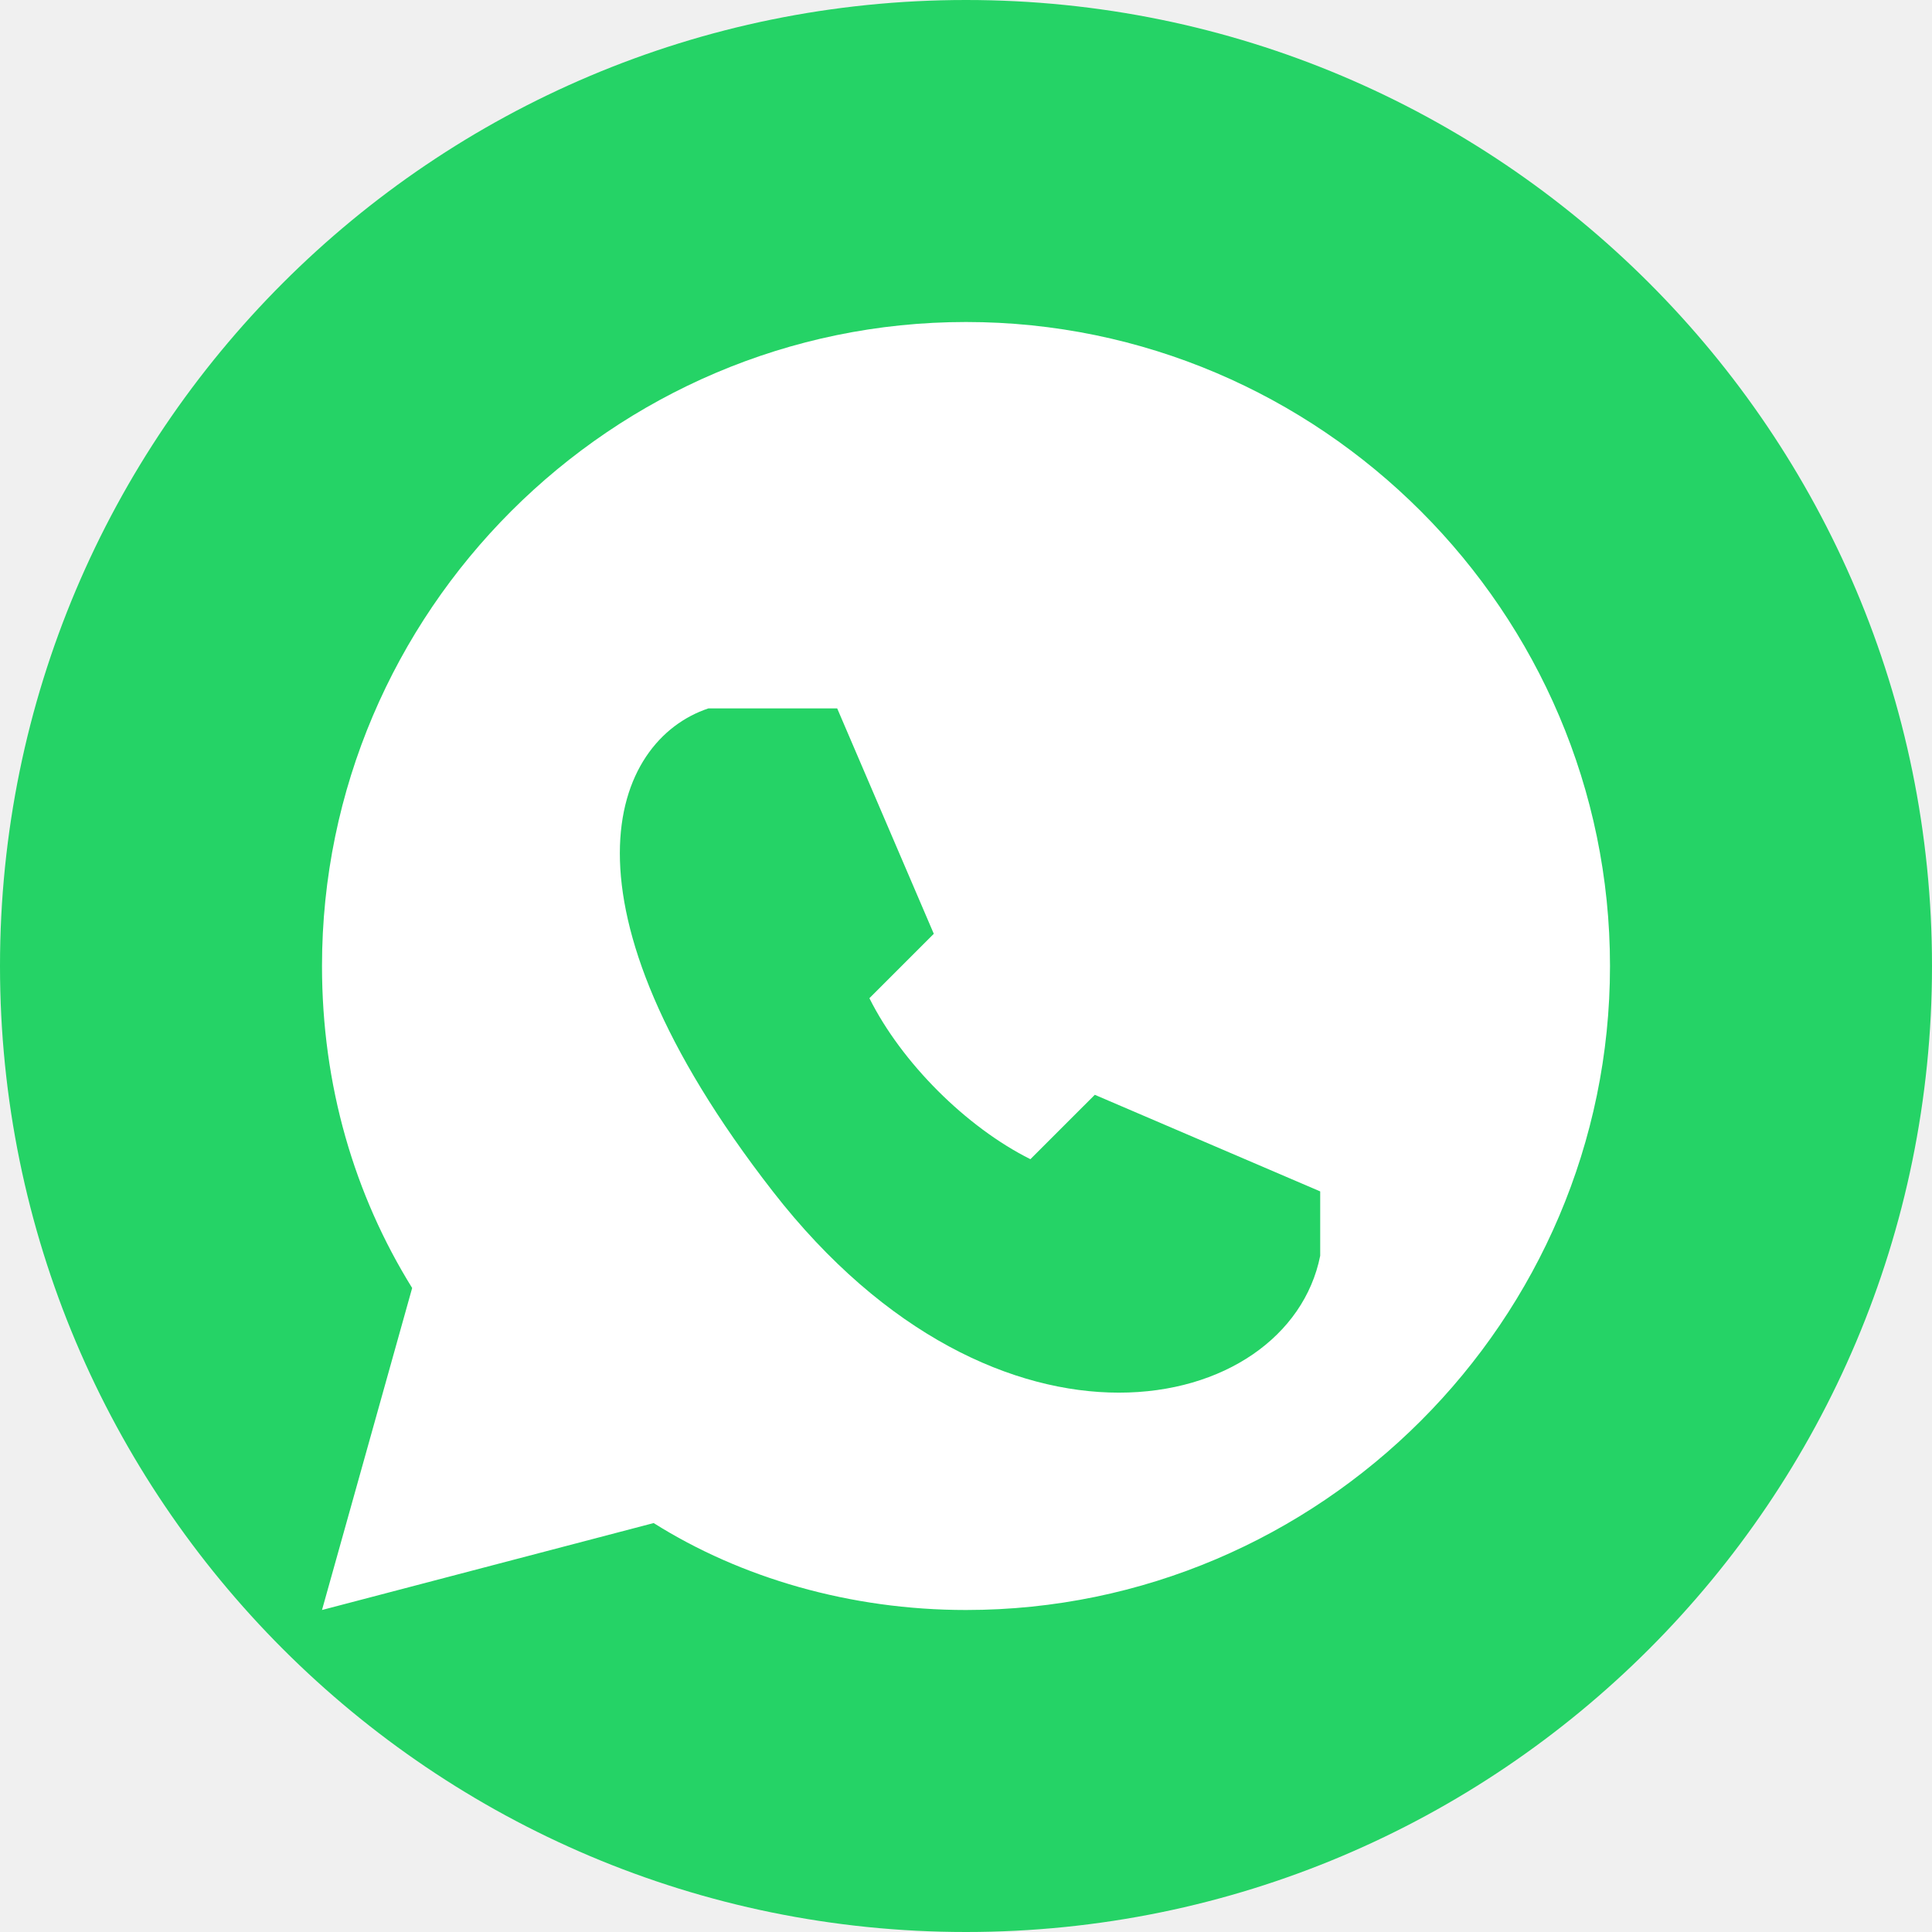
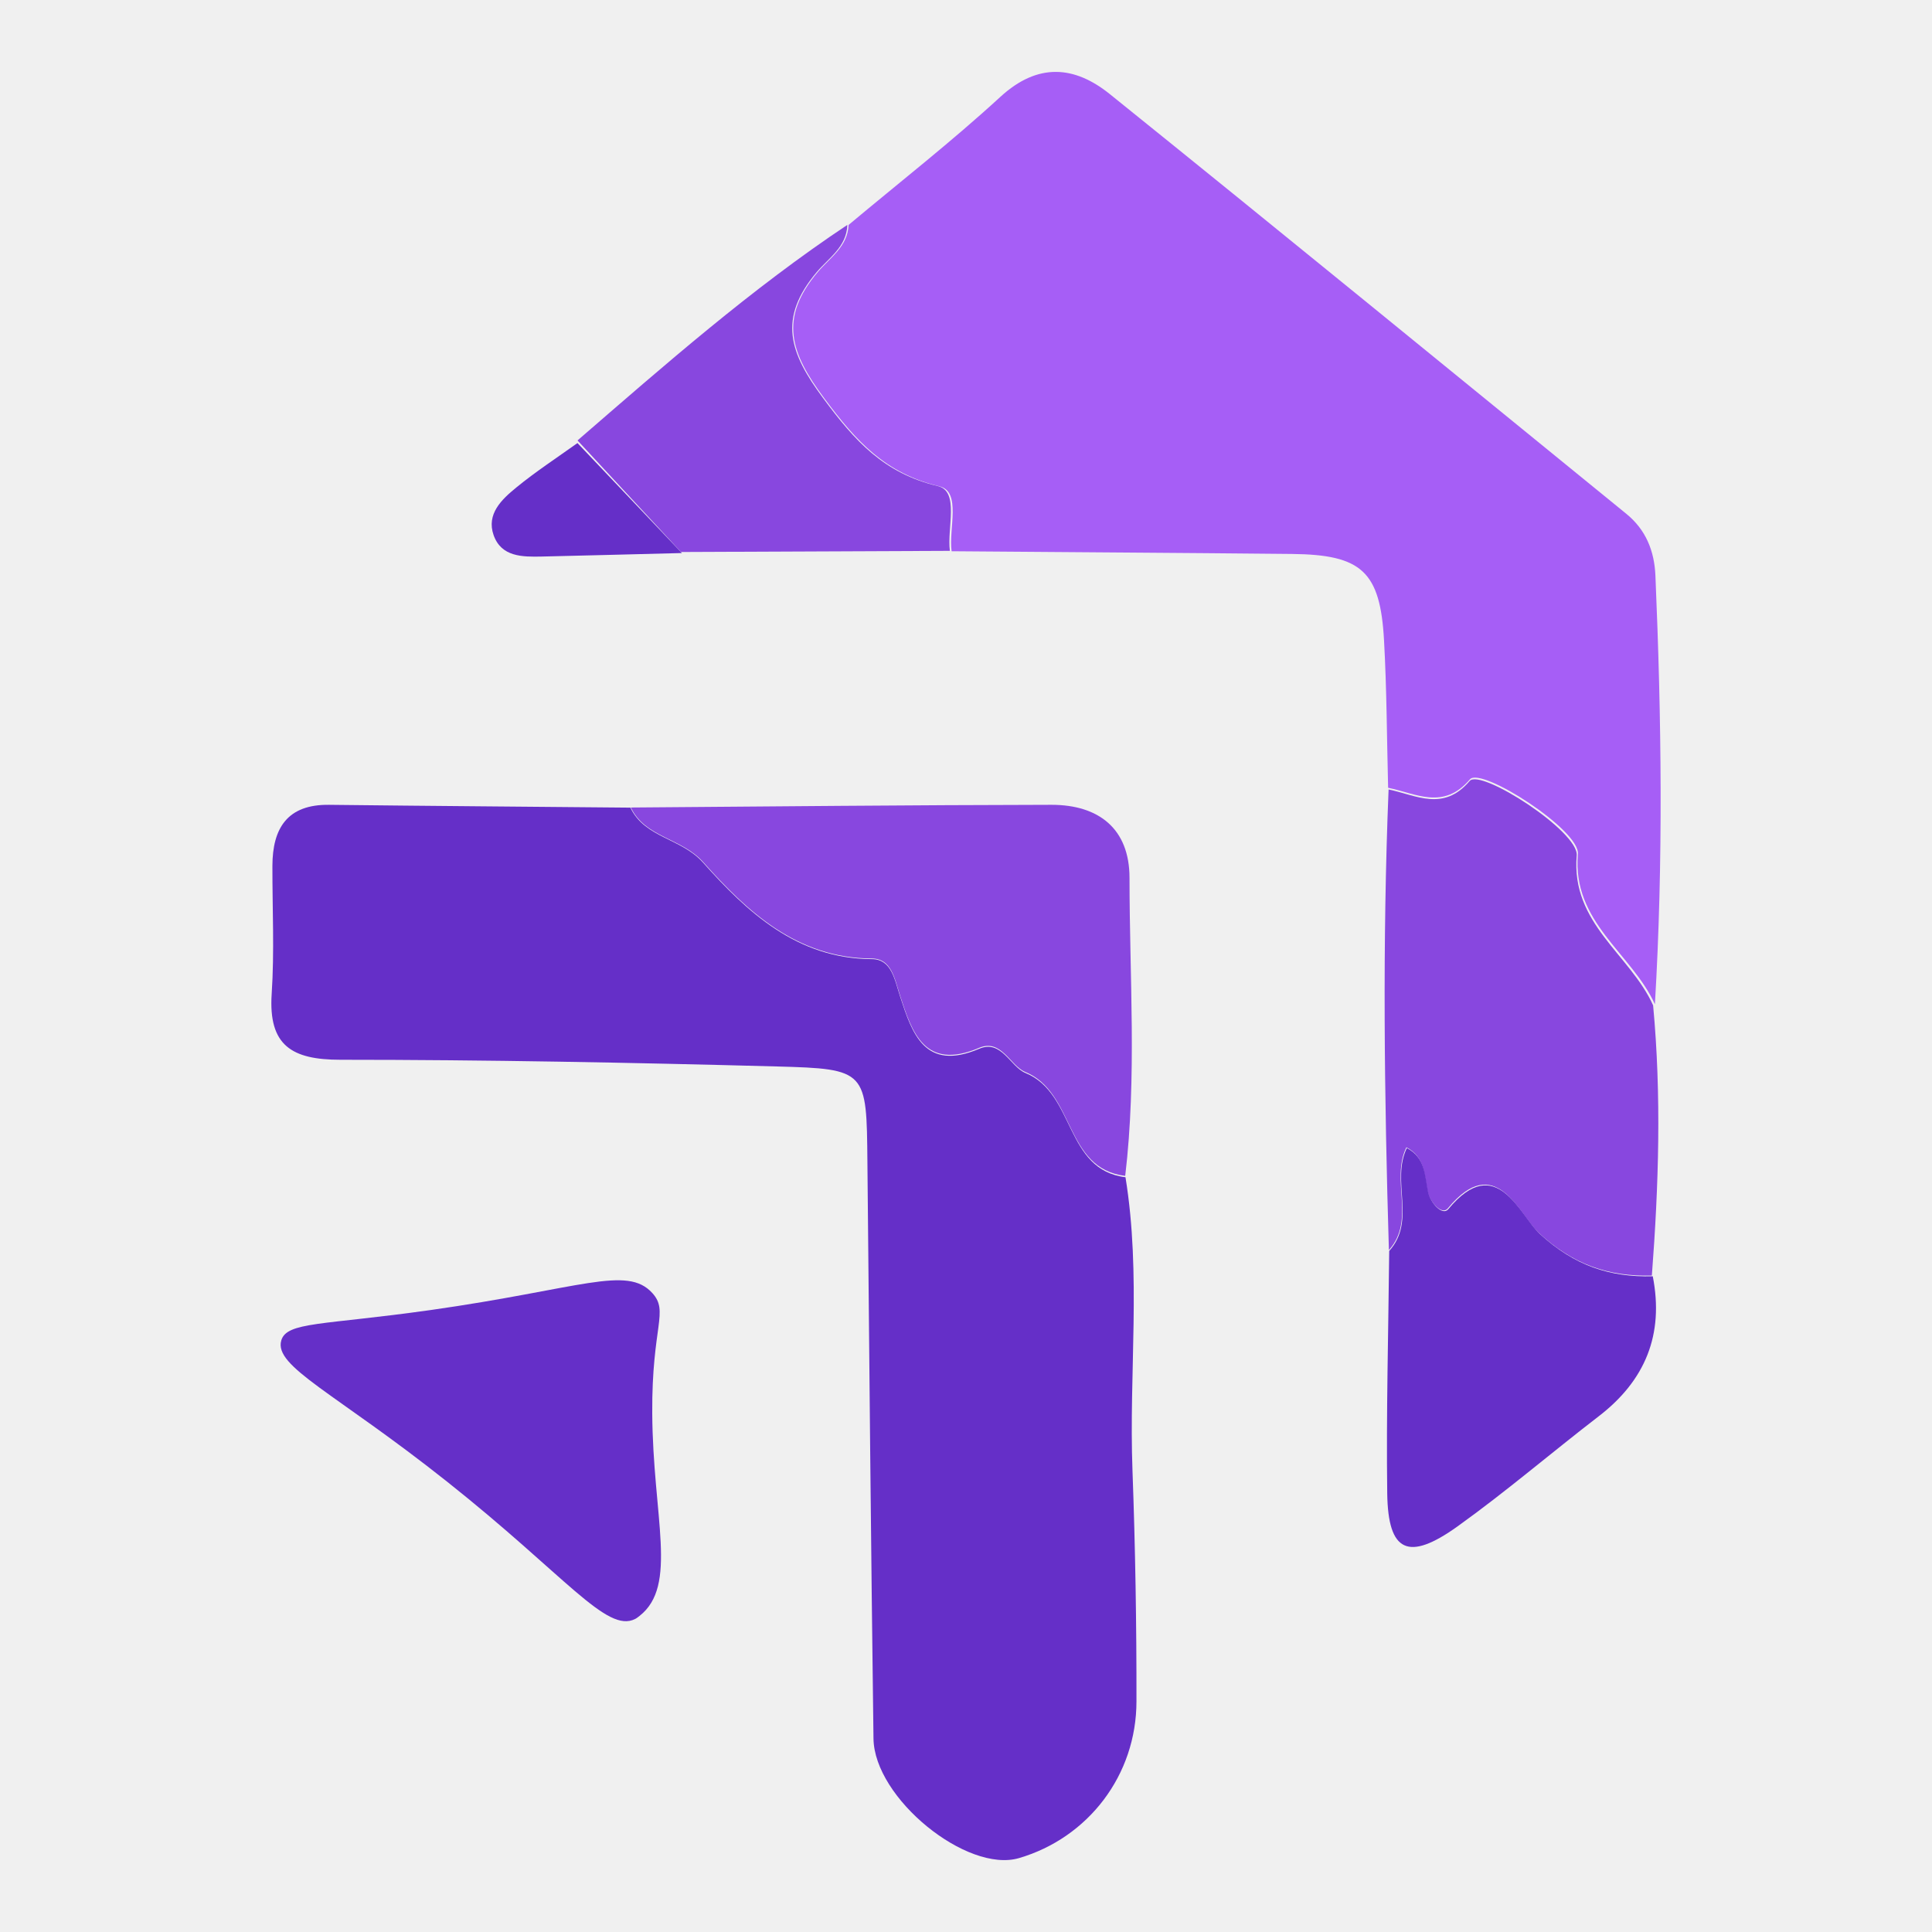
- <svg xmlns="http://www.w3.org/2000/svg" viewBox="0 0 60 60">
-   <circle cx="30" cy="30" r="30" fill="#25D366" />
-   <path d="M30 10C19 10 10 19 10 30c0 3.7 1 7.1 2.8 10L10 50l10.3-2.7C23 49 26.4 50 30 50c11 0 20-9 20-20S41 10 30 10z" fill="white" />
-   <path d="M24 22h2l3 7-2 2c1 2 3 4 5 5l2-2 7 3v2c-1 5-10 7-17-2s-5-14-2-15z" fill="#25D366" />
+ <svg xmlns="http://www.w3.org/2000/svg" width="833" height="833" viewBox="0 0 833 833" fill="none">
+   <path d="M598.502 339.624C597.959 318.448 597.914 297.226 596.738 276.095C595.109 246.429 587.103 239.16 557.115 238.844C508.175 238.347 459.235 238.076 410.295 237.67C408.984 227.962 414.547 211.978 405.139 209.72C381.664 204.121 369.18 190.259 355.34 171.656C340.866 152.196 335.619 137.34 352.671 117.202C357.963 110.971 365.472 106.321 365.879 96.974C387.77 78.642 410.341 61.032 431.328 41.752C447.566 26.852 463.351 28.387 478.459 40.533C552.999 100.541 626.997 161.136 701.221 221.55C709.679 228.459 713.298 237.579 713.75 248.19C716.374 309.778 717.188 371.412 713.524 433C703.528 411.011 677.746 397.646 680.325 368.206C681.229 357.866 638.531 330.458 633.782 336.012C622.338 349.377 610.578 342.153 598.547 339.669L598.502 339.624Z" fill="#A65EF6" />
+   <path d="M485.254 507.538C492.121 549.577 486.7 591.887 488.281 634.061C489.5 667.215 490.043 700.368 489.997 733.521C489.997 765.411 469.172 792.385 439.358 801.136C416.907 807.721 376.928 775.335 376.612 749.579C375.528 666.673 374.76 583.768 373.992 500.862C373.631 461.619 373.766 460.852 334.917 459.815C272.216 458.146 209.47 456.928 146.769 456.928C125.809 456.928 115.69 450.794 117.136 428.556C118.355 410.198 117.407 391.704 117.452 373.301C117.497 357.062 123.912 346.778 141.891 347.004C185.212 347.5 228.488 347.816 271.81 348.221C277.998 361.302 293.628 361.302 303.07 371.857C322.042 393.148 343.5 413.355 375.889 413.536C384.382 413.536 385.692 422.286 388.086 429.639C393.236 445.426 398.611 462.206 422.192 452.192C431.814 448.087 435.609 459.95 442.114 462.612C463.752 471.452 458.963 504.425 485.345 507.583L485.254 507.538Z" fill="#652FC8" />
+   <path d="M598.702 340.38C610.636 342.856 622.302 350.06 633.653 336.733C638.364 331.195 680.718 358.525 679.821 368.835C677.264 398.191 702.838 411.518 712.753 433.445C716.387 472.301 715.176 511.157 712.215 549.968C693.505 550.463 678.34 545.285 663.534 531.643C654.965 523.764 644.959 495.939 624.231 521.017C621.674 524.079 616.469 518.361 615.482 513.453C614.091 506.474 614.315 498.775 606.374 494.678C599.464 508.906 610.547 525.925 598.836 538.982C596.862 472.796 596.01 406.566 598.702 340.38Z" fill="#8847DF" />
+   <path d="M485.195 507C458.856 503.898 463.637 471.035 442.033 462.178C435.538 459.526 431.75 447.702 422.143 451.793C398.645 461.774 393.233 445.095 388.091 429.315C385.701 421.942 384.393 413.311 375.914 413.266C343.531 413.131 322.153 392.946 303.21 371.726C293.784 361.206 278.179 361.161 272 348.169C332.436 347.719 392.917 347.09 453.353 347C473.829 347 486.999 357.385 486.999 378.514C486.999 421.358 490.201 464.246 485.15 507H485.195Z" fill="#8847DF" />
+   <path d="M599.018 539.297C610.75 526.242 599.647 509.226 606.57 495C614.526 499.097 614.301 506.795 615.695 513.772C616.683 518.679 621.898 524.397 624.46 521.335C645.227 496.261 655.296 524.081 663.837 531.959C678.67 545.6 693.909 550.777 712.608 550.282C717.508 575.357 709.416 595.209 689.234 610.695C668.871 626.361 649.318 643.153 628.461 658.099C607.154 673.36 598.479 669.218 598.119 643.963C597.669 609.075 598.613 574.186 598.973 539.297H599.018Z" fill="#652FC8" />
+   <path d="M185.436 564.873C250.416 555.662 270.247 545.457 281.219 557.468C288.549 565.505 280.994 571.511 281.219 609.26C281.489 654.279 292.461 683.63 275.733 696.725C274.968 697.312 274.564 697.673 273.844 698.034C261.568 704.31 243.985 679.475 192.766 638.836C144.425 600.455 118.029 589.257 121.267 577.968C123.605 569.84 139.029 571.421 185.391 564.873H185.436Z" fill="#652FC8" />
+   <path d="M365.345 97.045C364.985 106.421 357.469 111.064 352.203 117.239C335.235 137.344 340.456 152.219 354.858 171.602C368.63 190.219 381.053 204.057 404.412 209.602C413.773 211.855 408.237 227.768 409.542 237.504C370.881 237.684 332.264 237.865 293.603 238C278.75 221.953 263.898 205.95 249 189.903C286.536 157.403 323.848 124.587 365.3 97L365.345 97.045Z" fill="#8847DF" />
+   <path d="M248.955 191C263.955 206.831 278.955 222.617 294 238.448C273.864 238.937 253.728 239.515 233.592 239.96C225.183 240.138 216.137 240.137 212.819 230.71C209.637 221.594 216.319 215.324 222.637 210.166C231.001 203.318 240.137 197.359 248.955 191.044V191Z" fill="#652FC8" />
</svg>
